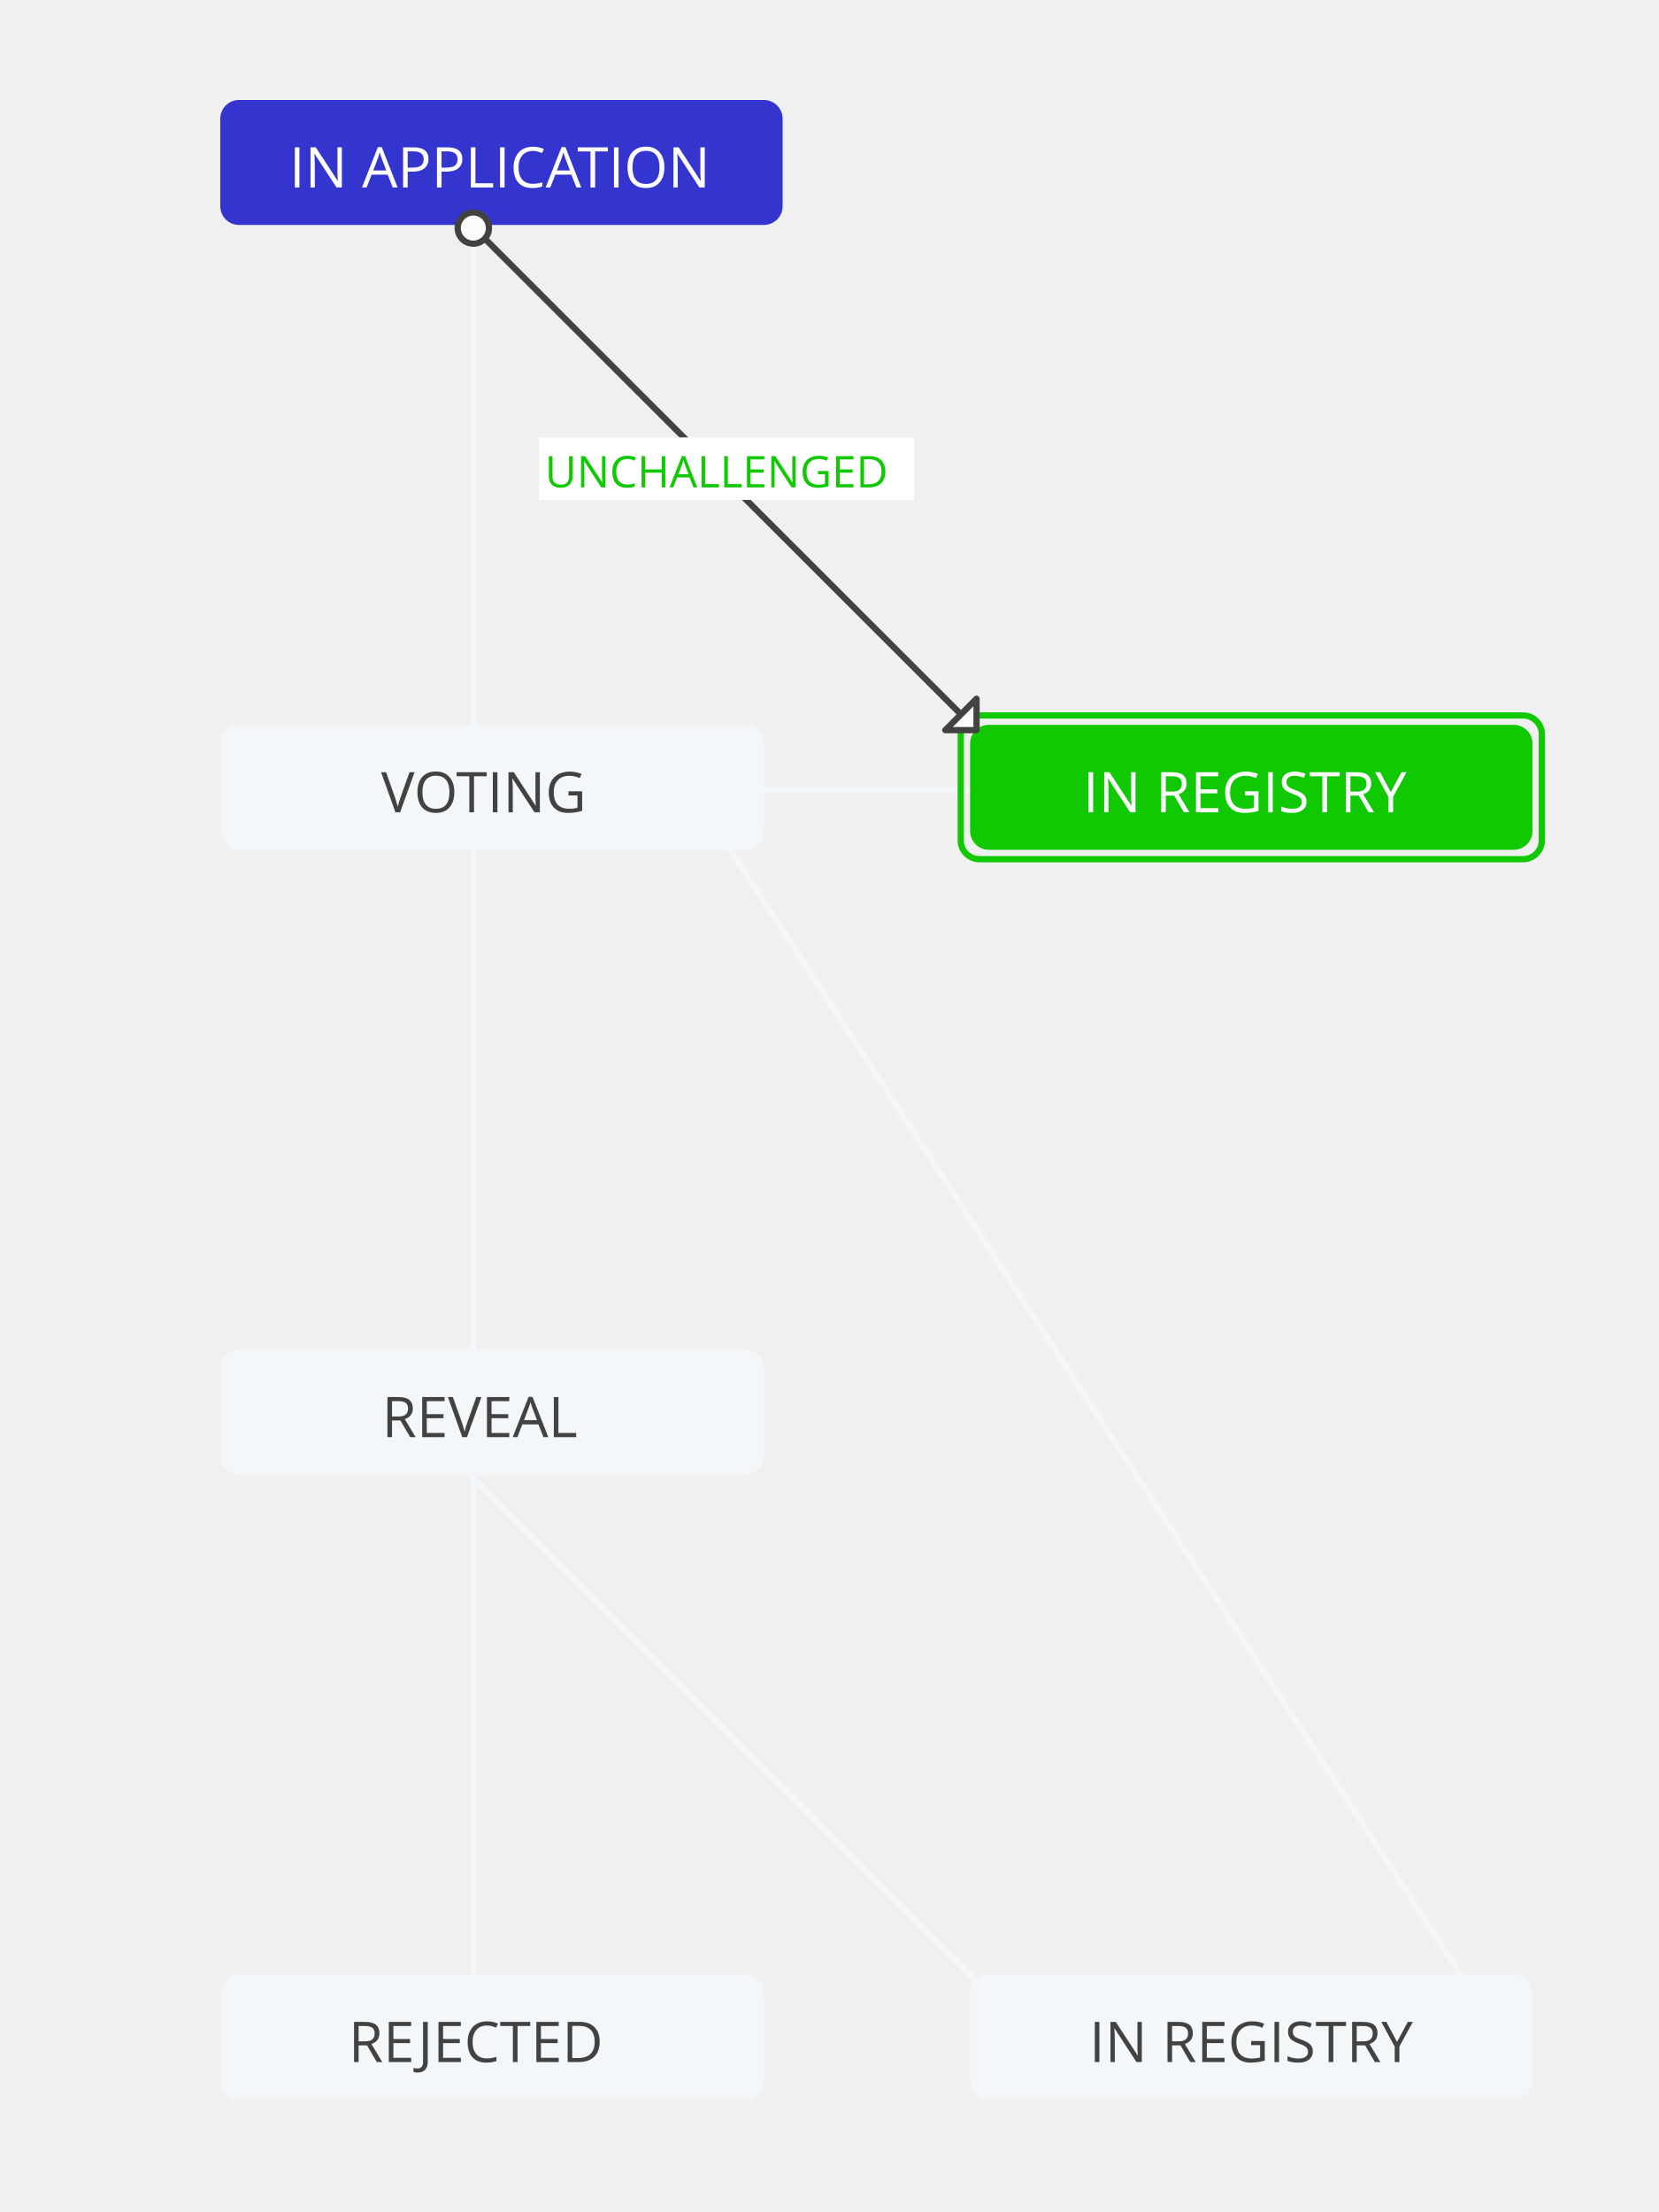
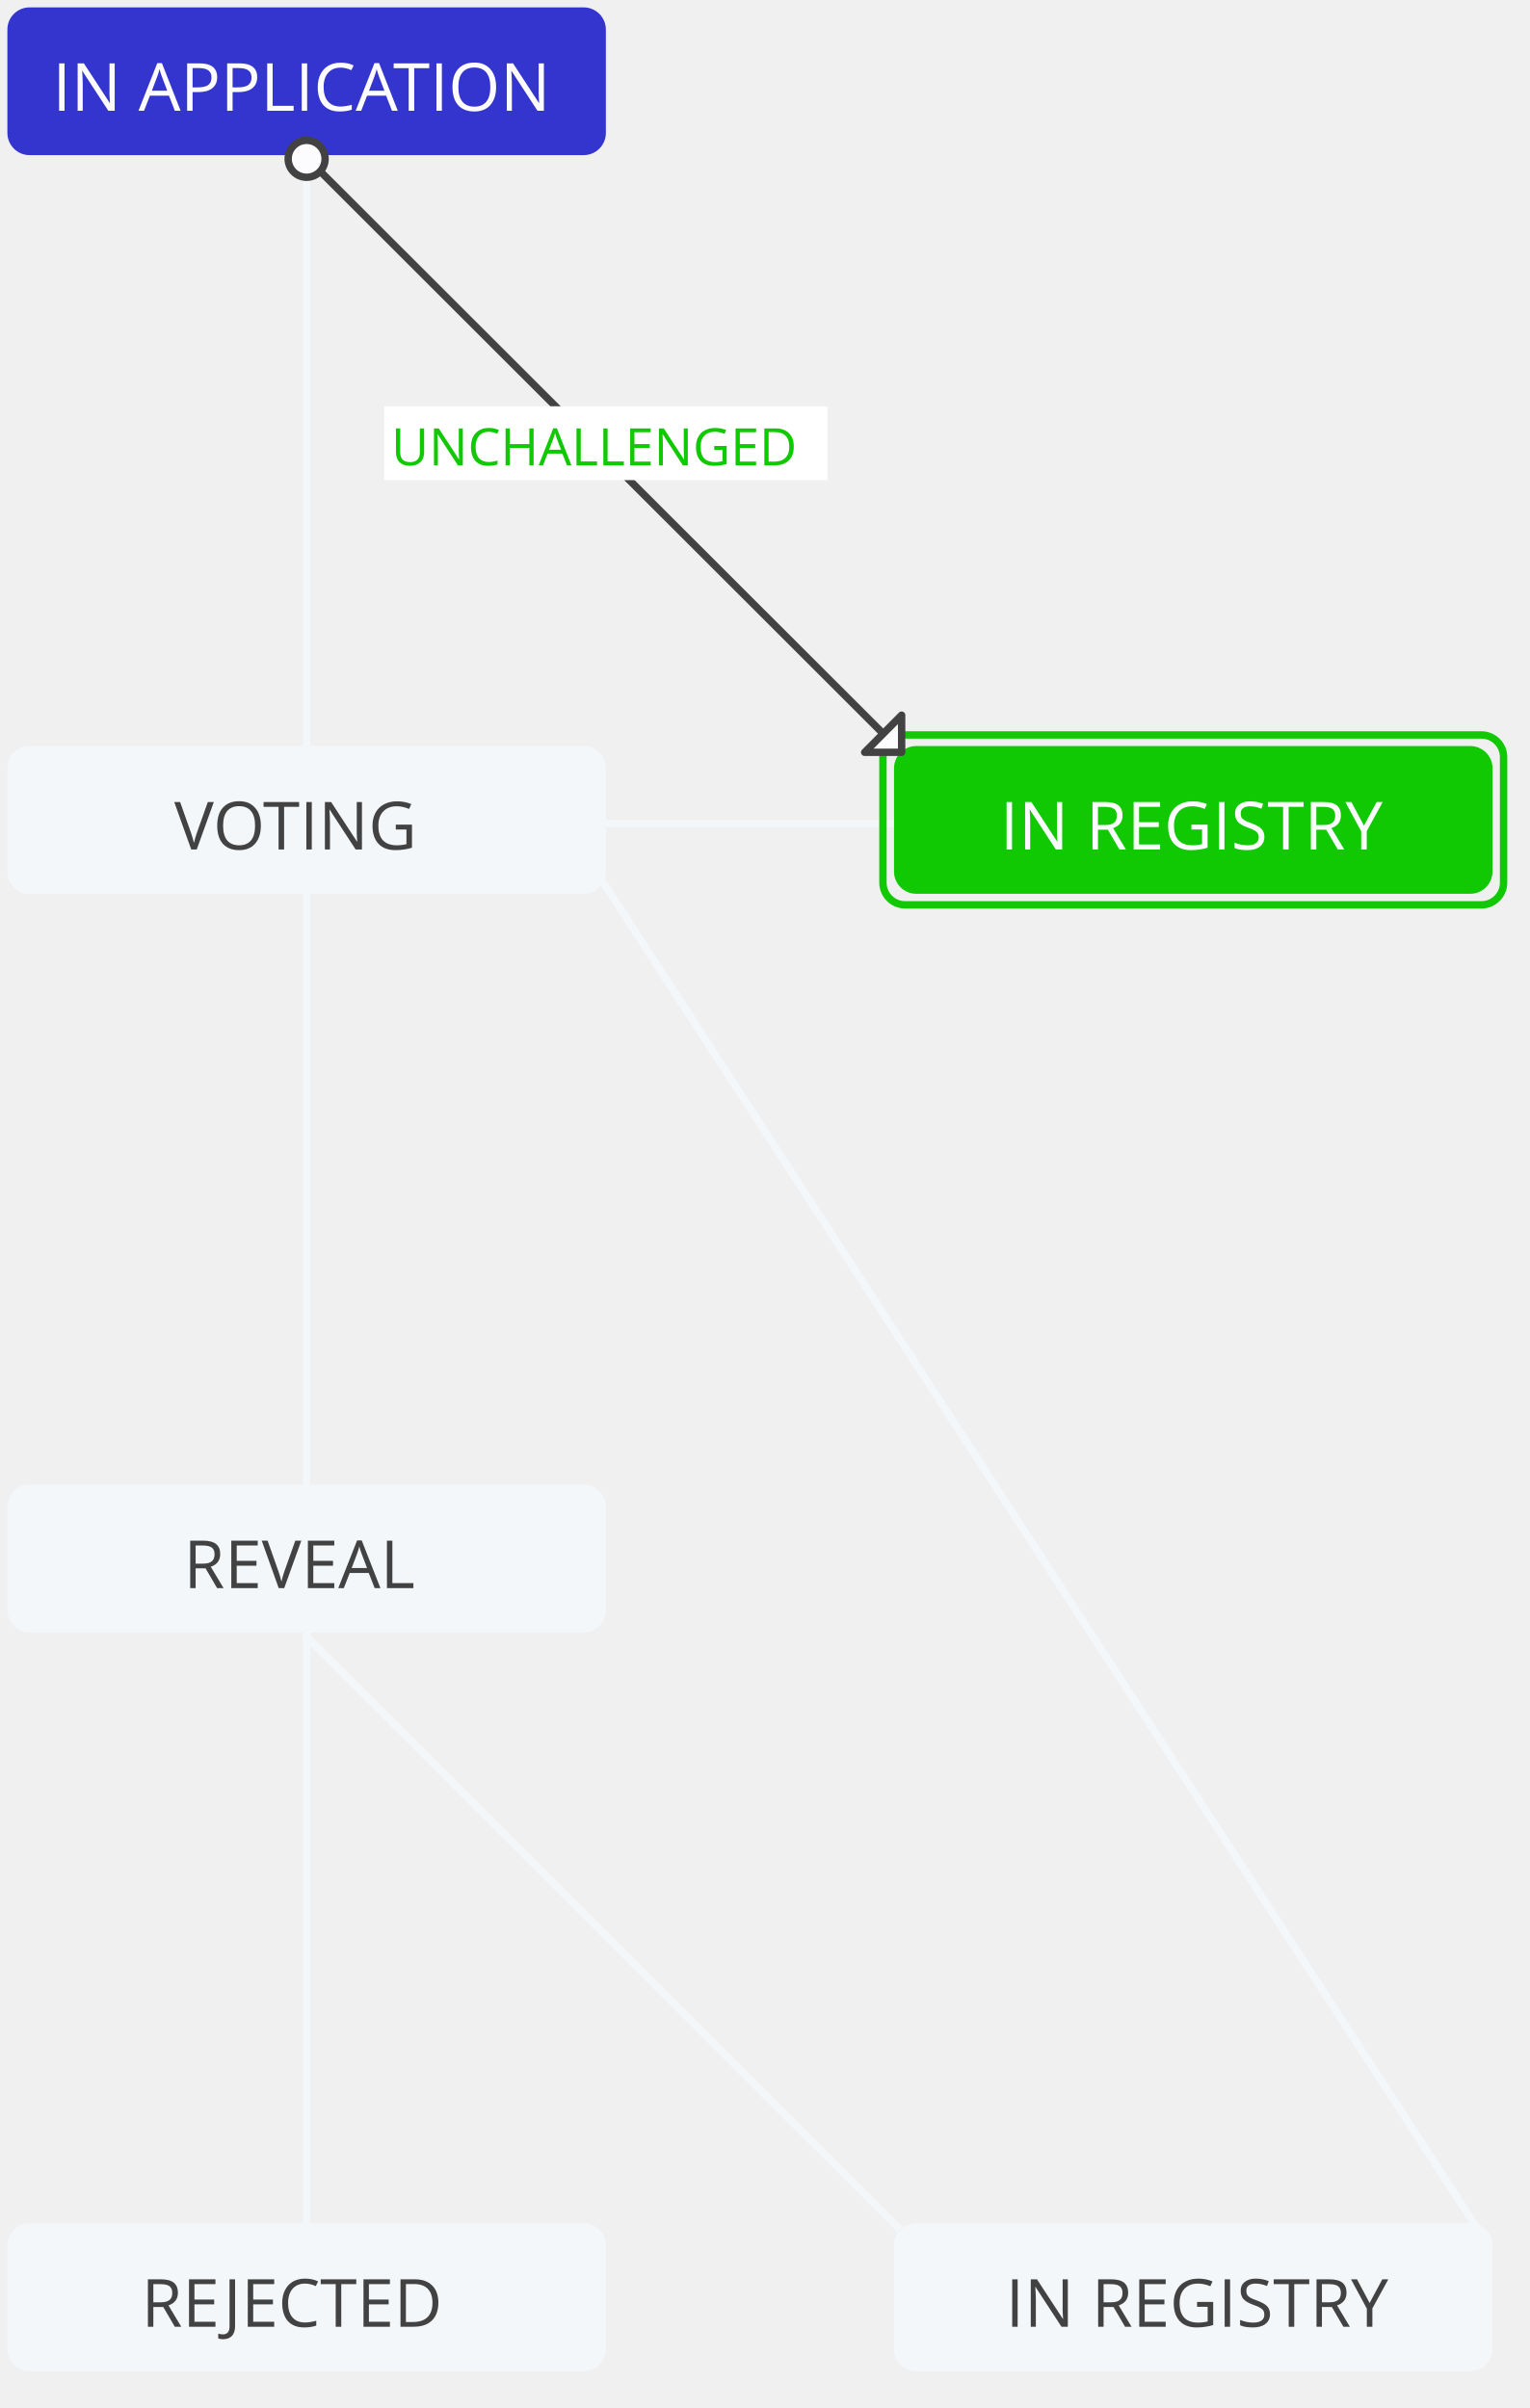
- <svg xmlns="http://www.w3.org/2000/svg" width="300px" height="400px" viewBox="0 0 231 354" version="1.1">
+ <svg xmlns="http://www.w3.org/2000/svg" width="207px" height="326px" viewBox="0 0 207 326" version="1.1">
  <defs />
-   <g id="Stage-Maps" stroke="none" stroke-width="1" fill="none" fill-rule="evenodd">
-     <g id="map_in_registry_no_id">
-       <path d="M118.5,108.487 L118.5,146.5" id="Line" stroke="#F4F7FA" stroke-linecap="square" transform="translate(119, 127) rotate(-270) translate(-119, -127) " />
-       <path d="M152.023,115.936 L163.46,335.06" id="Line" stroke="#F4F7FA" stroke-linecap="square" transform="translate(157.7414, 225.4982) rotate(-210) translate(-157.7414, -225.4982) " />
-       <path d="M58.5,35.5 L58.5,115.5" id="Line" stroke="#F4F7FA" stroke-linecap="square" />
-       <path d="M58.476,36.33 L138.319,116.103 L58.476,36.33 Z" id="Line" stroke="#F4F7FA" stroke-linecap="square" />
-       <path d="M98.492,220.12 L98.542,332.985" id="Line" stroke="#F4F7FA" stroke-linecap="square" transform="translate(98.51718, 276.5525) rotate(-45) translate(-98.51718, -276.5525) " />
-       <path d="M58.5,135.5 L58.5,215.5" id="Line" stroke="#F4F7FA" stroke-linecap="square" />
-       <path d="M58.5,235.5 L58.5,315.5" id="Line" stroke="#F4F7FA" stroke-linecap="square" />
-       <rect id="Rectangle-11" fill="#3434CE" x="18" y="16" width="90" height="20" rx="3" />
-       <text id="IN-APPLICATION" font-family="Open Sans, sans-serif" font-size="9" font-weight="500" fill="#FCFCFF">
-         <tspan x="29.042" y="30">IN APPLICATION</tspan>
+   <g id="map_in_registry_no_id" stroke="none" stroke-width="1" fill="none" fill-rule="evenodd">
+     <g id="Group-2" transform="translate(1, 1)">
+       <path d="M100.5,92.487 L100.5,130.5" id="Line" stroke="#F4F7FA" stroke-linecap="square" transform="translate(101, 111) rotate(-270) translate(-101, -111) " />
+       <path d="M134.023,99.936 L145.46,319.06" id="Line" stroke="#F4F7FA" stroke-linecap="square" transform="translate(139.7414, 209.4982) rotate(-210) translate(-139.7414, -209.4982) " />
+       <path d="M40.5,19.5 L40.5,99.5" id="Line" stroke="#F4F7FA" stroke-linecap="square" />
+       <path d="M40.476,20.33 L120.319,100.103 L40.476,20.33 Z" id="Line" stroke="#F4F7FA" stroke-linecap="square" />
+       <path d="M80.492,204.12 L80.542,316.985" id="Line" stroke="#F4F7FA" stroke-linecap="square" transform="translate(80.51718, 260.5525) rotate(-45) translate(-80.51718, -260.5525) " />
+       <path d="M40.5,119.5 L40.5,199.5" id="Line" stroke="#F4F7FA" stroke-linecap="square" />
+       <path d="M40.5,219.5 L40.5,299.5" id="Line" stroke="#F4F7FA" stroke-linecap="square" />
+       <rect id="Rectangle-11" fill="#3434CE" x="0" y="0" width="81" height="20" rx="3" />
+       <text id="In-Application" font-family="OpenSans-SemiBold, Open Sans" font-size="9" font-weight="500" fill="#FCFCFF">
+         <tspan x="6.11" y="14">IN APPLICATION</tspan>
      </text>
-       <rect id="Rectangle-11-Copy" fill="#F4F7FA" x="18" y="116" width="87" height="20" rx="3" />
-       <text id="VOTING" font-family="Open Sans, sans-serif" font-size="9" font-weight="normal" fill="#424242">
-         <tspan x="43.74" y="130">VOTING</tspan>
+       <rect id="Rectangle-11-Copy" fill="#F4F7FA" x="0" y="100" width="81" height="20" rx="3" />
+       <text id="Voting" font-family="OpenSans-Regular, Open Sans" font-size="9" font-weight="normal" fill="#424242">
+         <tspan x="22.582" y="114">VOTING</tspan>
      </text>
-       <rect id="Rectangle-11-Copy-2" fill="#F4F7FA" x="18" y="216" width="87" height="20" rx="3" />
-       <text id="REVEAL" font-family="Open Sans, sans-serif" font-size="9" font-weight="normal" fill="#424242">
-         <tspan x="43.864" y="230">REVEAL</tspan>
+       <rect id="Rectangle-11-Copy-2" fill="#F4F7FA" x="0" y="200" width="81" height="20" rx="3" />
+       <text id="Reveal" font-family="OpenSans-Regular, Open Sans" font-size="9" font-weight="normal" fill="#424242">
+         <tspan x="23.851" y="214">REVEAL</tspan>
      </text>
-       <rect id="Rectangle-11-Copy-3" fill="#F4F7FA" x="18" y="316" width="87" height="20" rx="3" />
-       <text id="REJECTED" font-family="Open Sans, sans-serif" font-size="9" font-weight="normal" fill="#424242">
-         <tspan x="38.518" y="330">REJECTED</tspan>
+       <rect id="Rectangle-11-Copy-3" fill="#F4F7FA" x="0" y="300" width="81" height="20" rx="3" />
+       <text id="Rejected" font-family="OpenSans-Regular, Open Sans" font-size="9" font-weight="normal" fill="#424242">
+         <tspan x="18.129" y="314">REJECTED</tspan>
      </text>
-       <rect id="Rectangle-11-Copy-5" fill="#F4F7FA" x="138" y="316" width="90" height="20" rx="3" />
-       <text id="IN-REGISTRY" font-family="Open Sans, sans-serif" font-size="9" font-weight="normal" fill="#424242">
-         <tspan x="157.065" y="330">IN REGISTRY</tspan>
+       <rect id="Rectangle-11-Copy-5" fill="#F4F7FA" x="120" y="300" width="81" height="20" rx="3" />
+       <text id="In-Registry" font-family="OpenSans-Regular, Open Sans" font-size="9" font-weight="normal" fill="#424242">
+         <tspan x="135.107" y="314">IN REGISTRY</tspan>
      </text>
-       <rect id="Rectangle-11-Copy-4" fill="#10C903" x="138" y="116" width="90" height="20" rx="3" />
-       <rect id="Rectangle-11-Copy-6" stroke="#10C903" x="136.5" y="114.5" width="93" height="23" rx="3" />
-       <text id="IN-REGISTRY" font-family="Open Sans, sans-serif" font-size="9" font-weight="500" fill="#FCFCFF">
-         <tspan x="156.063" y="130">IN REGISTRY</tspan>
+       <rect id="Rectangle-11-Copy-4" fill="#10C903" x="120" y="100" width="81" height="20" rx="3" />
+       <rect id="Rectangle-11-Copy-6" stroke="#10C903" x="118.5" y="98.5" width="84" height="23" rx="3" />
+       <text id="In-Registry" font-family="OpenSans-SemiBold, Open Sans" font-size="9" font-weight="500" fill="#FCFCFF">
+         <tspan x="134.345" y="114">IN REGISTRY</tspan>
      </text>
-       <g id="Group" transform="translate(98.72089, 76.50465) rotate(-45) translate(-98.72089, -76.50465) translate(94.22089, 19.00465)" stroke="#424242">
+       <g id="Group" transform="translate(80.72089, 60.50465) rotate(-45) translate(-80.72089, -60.50465) translate(76.22089, 3.00465)" stroke="#424242">
        <path d="M4.45,0.635 L4.5,113.5" id="Line" stroke-linecap="square" />
        <polygon id="Path-4" fill="#FCFCFF" stroke-linecap="round" stroke-linejoin="round" points="8.032 110.973 4.475 114.531 0.937 110.993" />
      </g>
-       <g id="Group-4-Copy" transform="translate(69, 70)">
+       <g id="Group-4-Copy" transform="translate(51, 54)">
        <rect id="Rectangle-12" fill="#FFFFFF" x="0" y="0" width="60" height="10" />
-         <text id="UNCHALLENGED" font-family="Open Sans, sans-serif" font-size="7" font-weight="500" fill="#10C903">
+         <text id="UNCHALLENGED" font-family="OpenSans-SemiBold, Open Sans" font-size="7" font-weight="500" fill="#10C903">
          <tspan x="0.949" y="8">UNCHALLENGED</tspan>
        </text>
      </g>
-       <circle id="Oval-2" stroke="#424242" fill="#FCFCFF" cx="58.5" cy="36.5" r="2.5" />
+       <circle id="Oval-2" stroke="#424242" fill="#FCFCFF" cx="40.5" cy="20.5" r="2.5" />
    </g>
  </g>
</svg>
